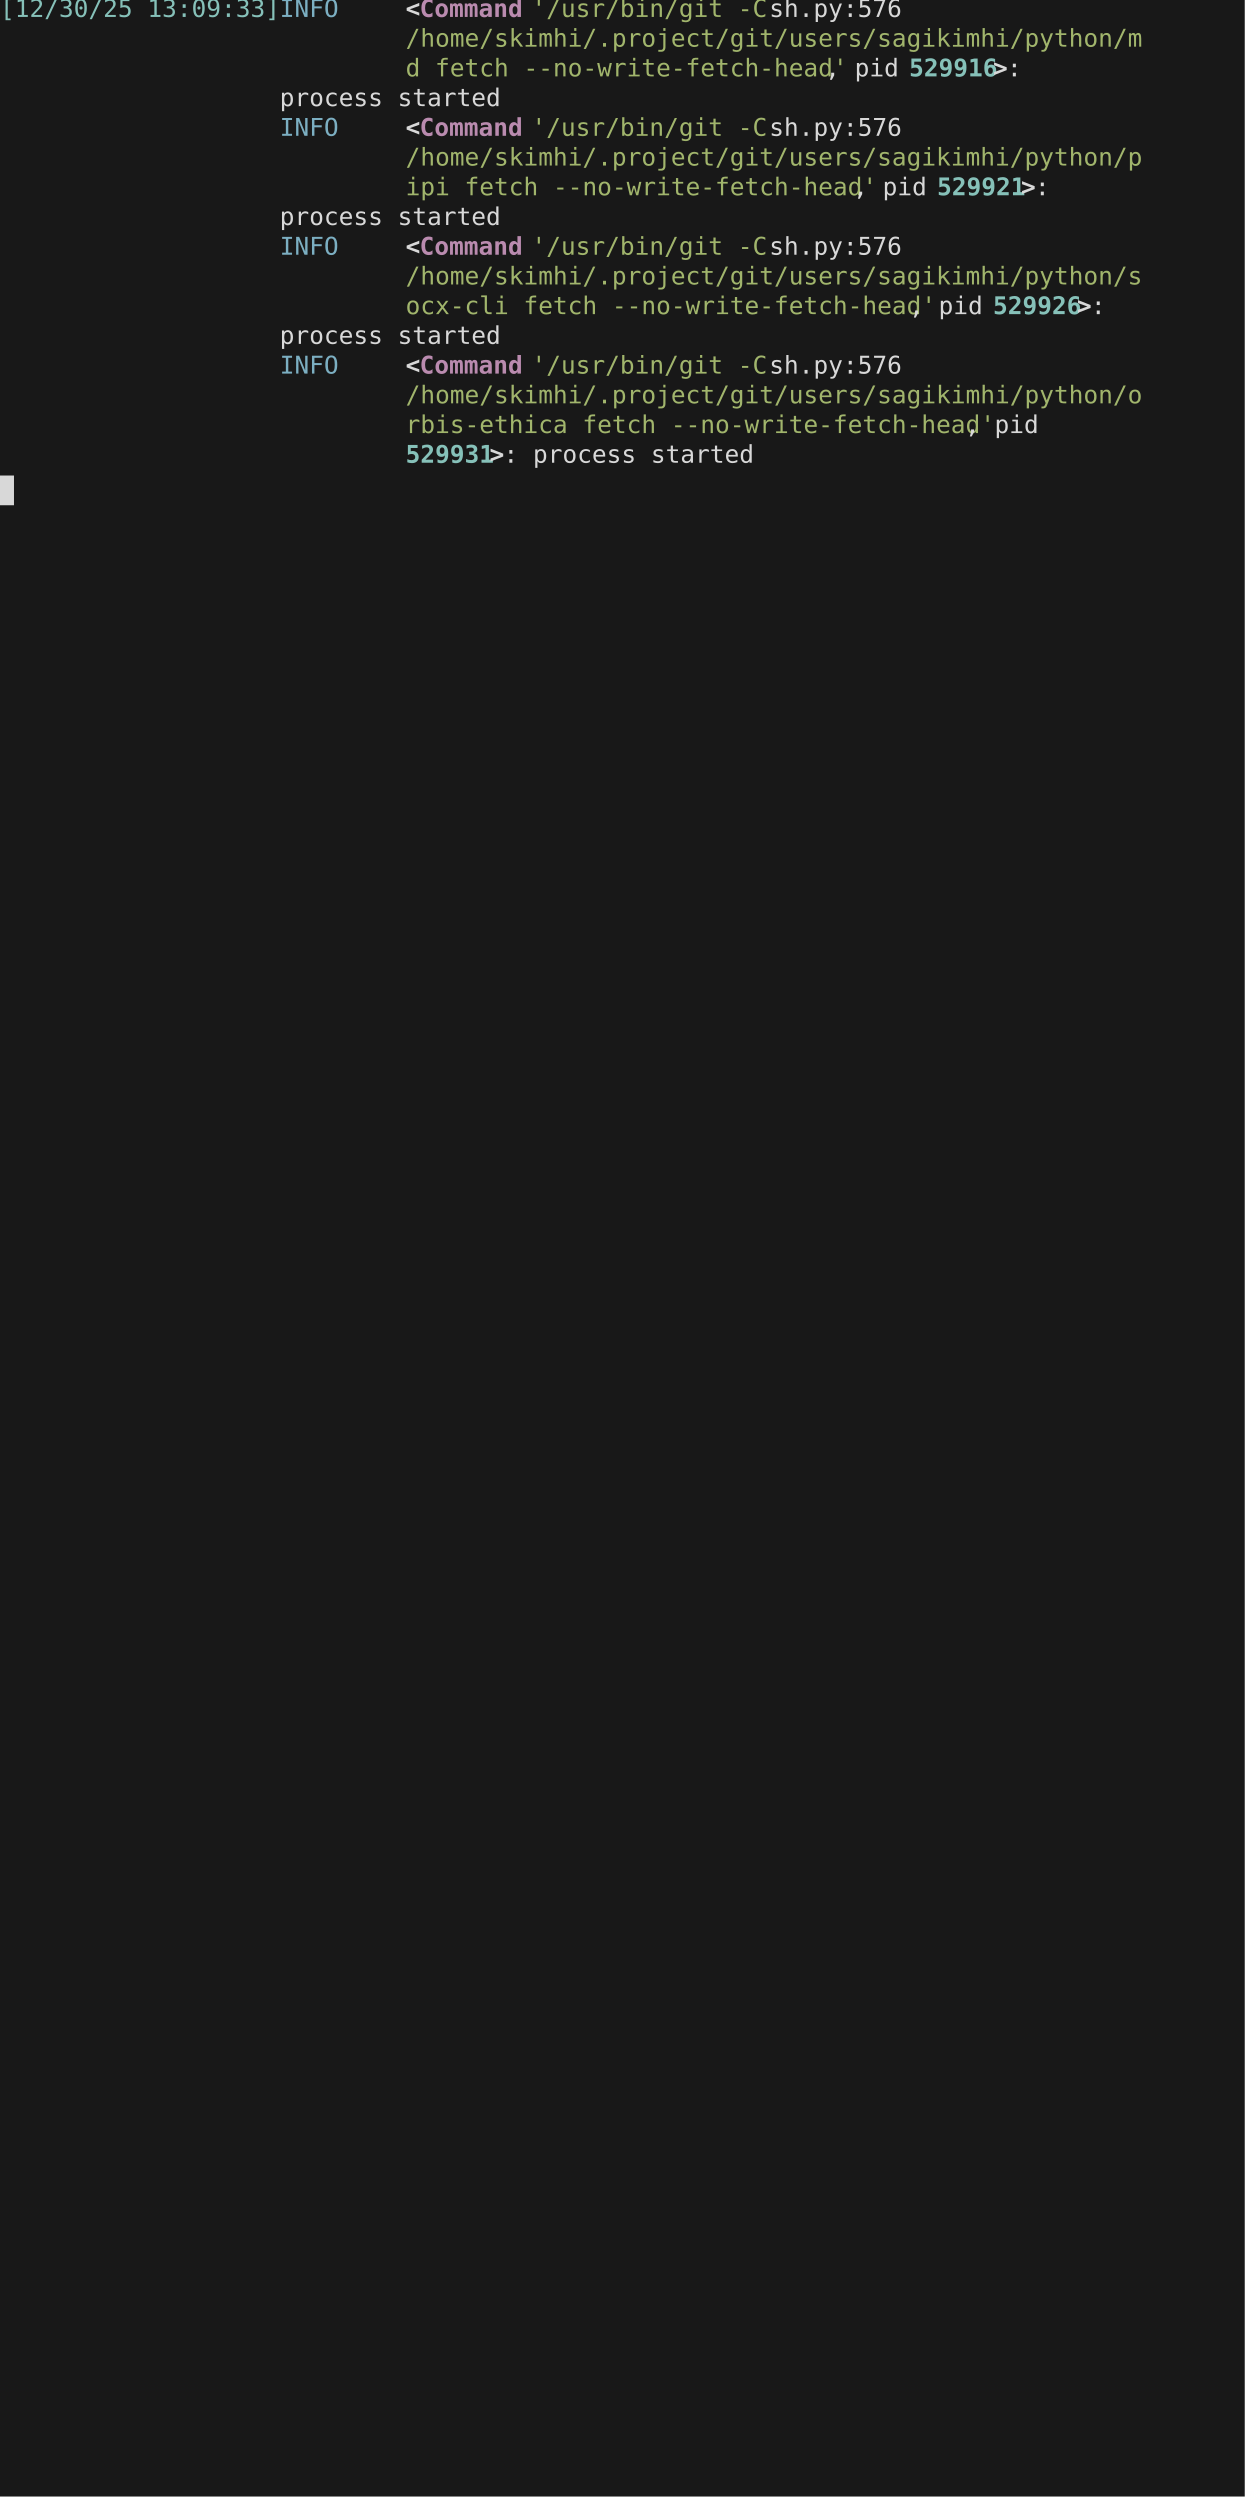
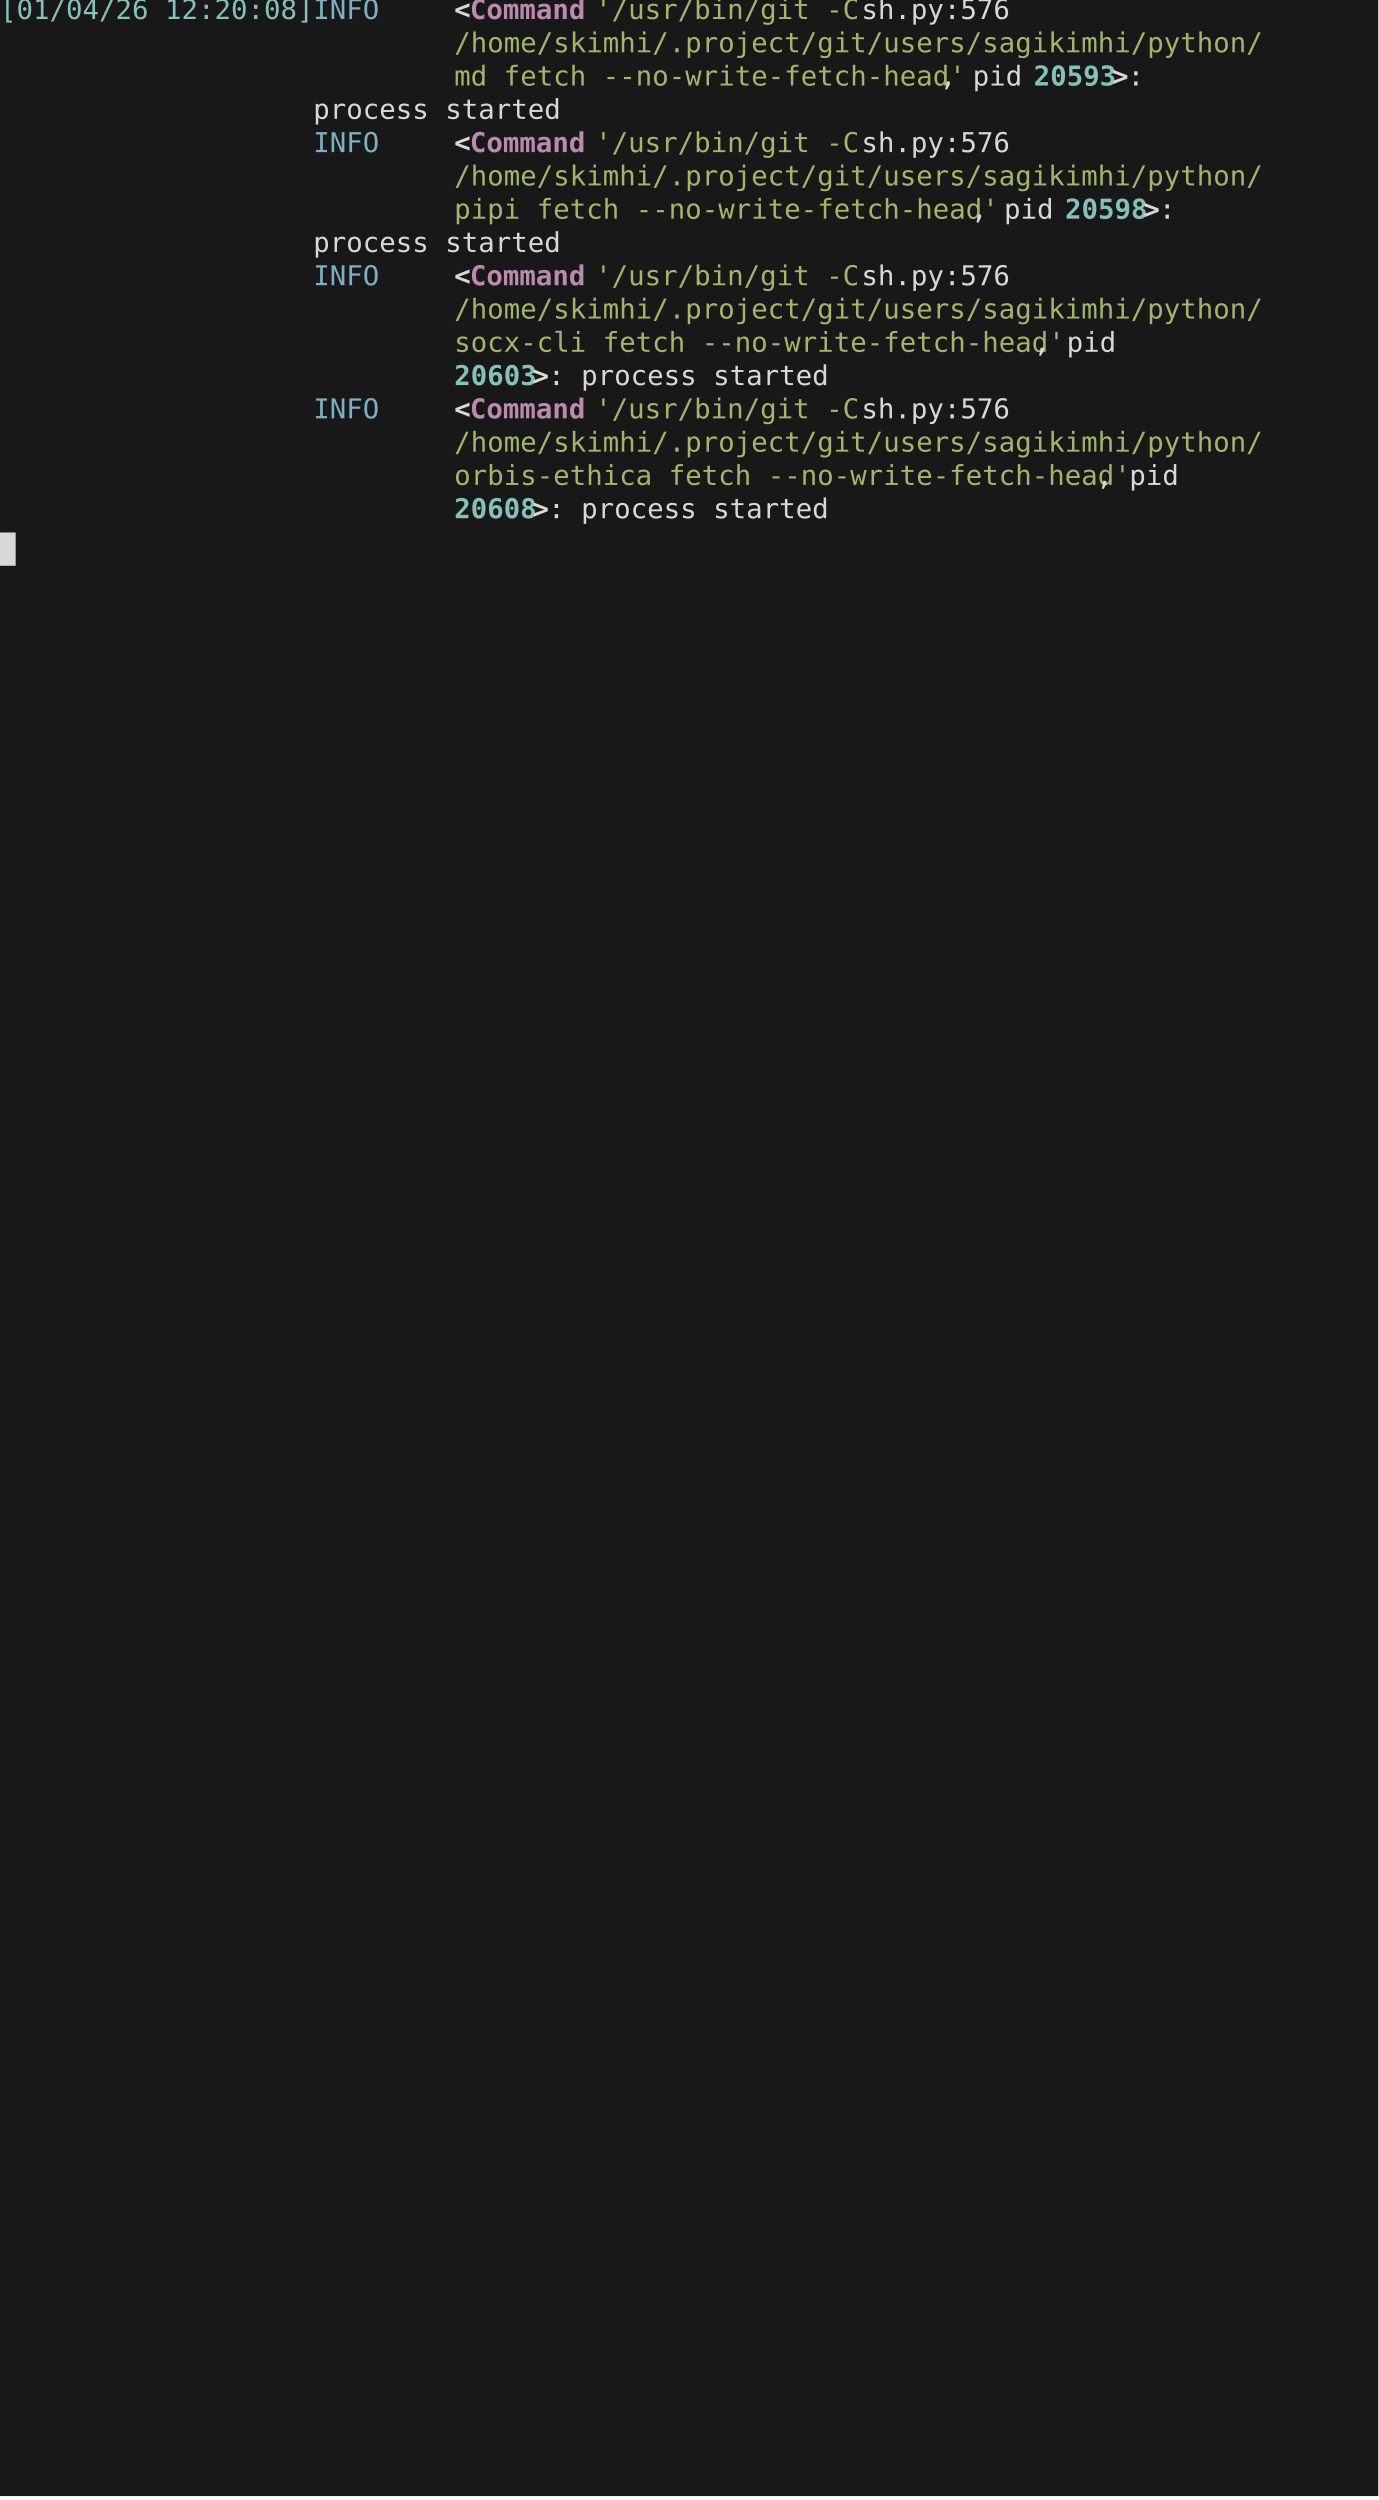
- <svg xmlns="http://www.w3.org/2000/svg" xmlns:ns1="https://github.com/nbedos/termtosvg" xmlns:xlink="http://www.w3.org/1999/xlink" id="terminal" baseProfile="full" viewBox="0 0 712 1430" width="712" version="1.1">
+ <svg xmlns="http://www.w3.org/2000/svg" xmlns:ns1="https://github.com/nbedos/termtosvg" xmlns:xlink="http://www.w3.org/1999/xlink" id="terminal" baseProfile="full" viewBox="0 0 704 1277" width="704" version="1.1">
  <defs>
    <ns1:template_settings>
-       <ns1:screen_geometry columns="89" rows="84" />
+       <ns1:screen_geometry columns="88" rows="75" />
      <ns1:animation type="css" />
    </ns1:template_settings>
    <style type="text/css" id="generated-style">#screen {
                font-family: 'DejaVu Sans Mono', monospace;
                font-style: normal;
                font-size: 14px;
            }

        text {
            dominant-baseline: text-before-edge;
            white-space: pre;
        }

            :root {
-                 --animation-duration: 2531ms;
+                 --animation-duration: 2525ms;
            }

            @keyframes roll {
                0.000%{transform:translateY(0px)}
- 60.490%{transform:translateY(-1462px)}
- 100.000%{transform:translateY(-1462px)}
+ 60.396%{transform:translateY(-1292px)}
+ 100.000%{transform:translateY(-1292px)}
            }

            #screen_view {
-                 animation-duration: 2531ms;
+                 animation-duration: 2525ms;
                animation-iteration-count:infinite;
                animation-name:roll;
                animation-timing-function: steps(1,end);
                animation-fill-mode: forwards;
            }
        </style>
    <style type="text/css" id="user-style">
            /* The colors defined below are the default 16 colors used for rendering text of the terminal. Adjust
               them as needed.
               base16-default-dark color theme (source: http://chriskempson.com/projects/base16/) */
            .foreground {fill: #d8d8d8;}
            .background {fill: #181818;}
            .color0 {fill: #181818;}
            .color1 {fill: #ab4642;}
            .color2 {fill: #a1b56c;}
            .color3 {fill: #f7ca88;}
            .color4 {fill: #7cafc2;}
            .color5 {fill: #ba8baf;}
            .color6 {fill: #86c1b9;}
            .color7 {fill: #d8d8d8;}
            .color8 {fill: #585858;}
            .color9 {fill: #ab4642;}
            .color10 {fill: #a1b56C;}
            .color11 {fill: #f7ca88;}
            .color12 {fill: #7cafc2;}
            .color13 {fill: #ba8baf;}
            .color14 {fill: #86c1b9;}
            .color15 {fill: #f8f8f8;}
        </style>
  </defs>
-   <svg id="screen" width="712" height="1428" viewBox="0 0 712 1428" preserveAspectRatio="xMidYMin slice">
+   <svg id="screen" width="704" height="1275" viewBox="0 0 704 1275" preserveAspectRatio="xMidYMin slice">
    <rect class="background" height="100%" width="100%" x="0" y="0" />
    <defs>
      <g id="g1">
-         <text x="0" textLength="160" class="color6">[12/30/25 13:09:33] </text>
+         <text x="0" textLength="160" class="color6">[01/04/26 12:20:08] </text>
        <text x="160" textLength="64" class="color4">INFO    </text>
        <text x="224" textLength="8" class="foreground"> </text>
        <text x="232" textLength="8" font-weight="bold" class="foreground">&lt;</text>
        <text x="240" textLength="56" font-weight="bold" class="color13">Command</text>
        <text x="296" textLength="8" class="foreground"> </text>
        <text x="304" textLength="136" class="color2">'/usr/bin/git -C </text>
-         <text x="440" textLength="272" class="foreground">                         sh.py:576</text>
+         <text x="440" textLength="264" class="foreground">                        sh.py:576</text>
      </g>
      <g id="g2">
        <text x="0" textLength="160" class="color6">                    </text>
        <text x="160" textLength="72" class="foreground">         </text>
-         <text x="232" textLength="400" class="color2">/home/skimhi/.project/git/users/sagikimhi/python/m</text>
-         <text x="632" textLength="80" class="foreground">          </text>
+         <text x="232" textLength="392" class="color2">/home/skimhi/.project/git/users/sagikimhi/python/</text>
+         <text x="624" textLength="80" class="foreground">          </text>
      </g>
      <g id="g3">
        <text x="0" textLength="160" class="color6">                    </text>
        <text x="160" textLength="72" class="foreground">         </text>
-         <text x="232" textLength="240" class="color2">d fetch --no-write-fetch-head'</text>
-         <text x="472" textLength="48" class="foreground">, pid </text>
-         <text x="520" textLength="48" font-weight="bold" class="color14">529916</text>
+         <text x="232" textLength="248" class="color2">md fetch --no-write-fetch-head'</text>
+         <text x="480" textLength="48" class="foreground">, pid </text>
+         <text x="528" textLength="40" font-weight="bold" class="color14">20593</text>
        <text x="568" textLength="8" font-weight="bold" class="foreground">&gt;</text>
-         <text x="576" textLength="136" class="foreground">:                </text>
+         <text x="576" textLength="128" class="foreground">:               </text>
      </g>
      <g id="g4">
        <text x="0" textLength="160" class="color6">                    </text>
-         <text x="160" textLength="552" class="foreground">         process started                                             </text>
+         <text x="160" textLength="544" class="foreground">         process started                                            </text>
      </g>
      <g id="g5">
        <text x="0" textLength="160" class="color6">                    </text>
        <text x="160" textLength="64" class="color4">INFO    </text>
        <text x="224" textLength="8" class="foreground"> </text>
        <text x="232" textLength="8" font-weight="bold" class="foreground">&lt;</text>
        <text x="240" textLength="56" font-weight="bold" class="color13">Command</text>
        <text x="296" textLength="8" class="foreground"> </text>
        <text x="304" textLength="136" class="color2">'/usr/bin/git -C </text>
-         <text x="440" textLength="272" class="foreground">                         sh.py:576</text>
+         <text x="440" textLength="264" class="foreground">                        sh.py:576</text>
      </g>
      <g id="g6">
        <text x="0" textLength="160" class="color6">                    </text>
        <text x="160" textLength="72" class="foreground">         </text>
-         <text x="232" textLength="400" class="color2">/home/skimhi/.project/git/users/sagikimhi/python/p</text>
-         <text x="632" textLength="80" class="foreground">          </text>
+         <text x="232" textLength="264" class="color2">pipi fetch --no-write-fetch-head'</text>
+         <text x="496" textLength="48" class="foreground">, pid </text>
+         <text x="544" textLength="40" font-weight="bold" class="color14">20598</text>
+         <text x="584" textLength="8" font-weight="bold" class="foreground">&gt;</text>
+         <text x="592" textLength="112" class="foreground">:             </text>
      </g>
      <g id="g7">
        <text x="0" textLength="160" class="color6">                    </text>
        <text x="160" textLength="72" class="foreground">         </text>
-         <text x="232" textLength="256" class="color2">ipi fetch --no-write-fetch-head'</text>
-         <text x="488" textLength="48" class="foreground">, pid </text>
-         <text x="536" textLength="48" font-weight="bold" class="color14">529921</text>
-         <text x="584" textLength="8" font-weight="bold" class="foreground">&gt;</text>
-         <text x="592" textLength="120" class="foreground">:              </text>
+         <text x="232" textLength="296" class="color2">socx-cli fetch --no-write-fetch-head'</text>
+         <text x="528" textLength="176" class="foreground">, pid                 </text>
      </g>
      <g id="g8">
        <text x="0" textLength="160" class="color6">                    </text>
        <text x="160" textLength="72" class="foreground">         </text>
-         <text x="232" textLength="400" class="color2">/home/skimhi/.project/git/users/sagikimhi/python/s</text>
-         <text x="632" textLength="80" class="foreground">          </text>
+         <text x="232" textLength="40" font-weight="bold" class="color14">20603</text>
+         <text x="272" textLength="8" font-weight="bold" class="foreground">&gt;</text>
+         <text x="280" textLength="424" class="foreground">: process started                                    </text>
      </g>
      <g id="g9">
        <text x="0" textLength="160" class="color6">                    </text>
        <text x="160" textLength="72" class="foreground">         </text>
-         <text x="232" textLength="288" class="color2">ocx-cli fetch --no-write-fetch-head'</text>
-         <text x="520" textLength="48" class="foreground">, pid </text>
-         <text x="568" textLength="48" font-weight="bold" class="color14">529926</text>
-         <text x="616" textLength="8" font-weight="bold" class="foreground">&gt;</text>
-         <text x="624" textLength="88" class="foreground">:          </text>
+         <text x="232" textLength="328" class="color2">orbis-ethica fetch --no-write-fetch-head'</text>
+         <text x="560" textLength="144" class="foreground">, pid             </text>
      </g>
      <g id="g10">
        <text x="0" textLength="160" class="color6">                    </text>
        <text x="160" textLength="72" class="foreground">         </text>
-         <text x="232" textLength="400" class="color2">/home/skimhi/.project/git/users/sagikimhi/python/o</text>
-         <text x="632" textLength="80" class="foreground">          </text>
+         <text x="232" textLength="40" font-weight="bold" class="color14">20608</text>
+         <text x="272" textLength="8" font-weight="bold" class="foreground">&gt;</text>
+         <text x="280" textLength="424" class="foreground">: process started                                    </text>
      </g>
      <g id="g11">
-         <text x="0" textLength="160" class="color6">                    </text>
-         <text x="160" textLength="72" class="foreground">         </text>
-         <text x="232" textLength="320" class="color2">rbis-ethica fetch --no-write-fetch-head'</text>
-         <text x="552" textLength="160" class="foreground">, pid               </text>
+         <text x="0" textLength="8" class="background"> </text>
      </g>
      <g id="g12">
-         <text x="0" textLength="160" class="color6">                    </text>
-         <text x="160" textLength="72" class="foreground">         </text>
-         <text x="232" textLength="48" font-weight="bold" class="color14">529931</text>
-         <text x="280" textLength="8" font-weight="bold" class="foreground">&gt;</text>
-         <text x="288" textLength="424" class="foreground">: process started                                    </text>
+         <text x="0" textLength="192" class="foreground">╭──────────────────────╮</text>
      </g>
      <g id="g13">
-         <text x="0" textLength="8" class="background"> </text>
+         <text x="0" textLength="192" class="foreground">│ Git Fetch            │</text>
      </g>
      <g id="g14">
-         <text x="0" textLength="192" class="foreground">╭──────────────────────╮</text>
+         <text x="0" textLength="192" class="foreground">│ ├── ╭────╮           │</text>
      </g>
      <g id="g15">
-         <text x="0" textLength="192" class="foreground">│ Git Fetch            │</text>
-       </g>
-       <g id="g16">
-         <text x="0" textLength="192" class="foreground">│ ├── ╭────╮           │</text>
-       </g>
-       <g id="g17">
        <text x="0" textLength="56" class="foreground">│ │   │</text>
        <text x="56" textLength="8" font-weight="bold" class="foreground"> </text>
        <text x="64" textLength="16" font-weight="bold" class="color11">md</text>
        <text x="80" textLength="8" font-weight="bold" class="foreground"> </text>
        <text x="88" textLength="104" class="foreground">│           │</text>
      </g>
+       <g id="g16">
+         <text x="0" textLength="192" class="foreground">│ │   ├────┤           │</text>
+       </g>
+       <g id="g17">
+         <text x="0" textLength="192" class="foreground">│ │   │    │           │</text>
+       </g>
      <g id="g18">
-         <text x="0" textLength="192" class="foreground">│ │   ├────┤           │</text>
+         <text x="0" textLength="192" class="foreground">│ │   ╰────╯           │</text>
      </g>
      <g id="g19">
-         <text x="0" textLength="192" class="foreground">│ │   │    │           │</text>
+         <text x="0" textLength="192" class="foreground">│ ├── ╭──────╮         │</text>
      </g>
      <g id="g20">
-         <text x="0" textLength="192" class="foreground">│ │   ╰────╯           │</text>
-       </g>
-       <g id="g21">
-         <text x="0" textLength="192" class="foreground">│ ├── ╭──────╮         │</text>
-       </g>
-       <g id="g22">
        <text x="0" textLength="56" class="foreground">│ │   │</text>
        <text x="56" textLength="8" font-weight="bold" class="foreground"> </text>
        <text x="64" textLength="32" font-weight="bold" class="color11">pipi</text>
        <text x="96" textLength="8" font-weight="bold" class="foreground"> </text>
        <text x="104" textLength="88" class="foreground">│         │</text>
      </g>
+       <g id="g21">
+         <text x="0" textLength="192" class="foreground">│ │   ├──────┤         │</text>
+       </g>
+       <g id="g22">
+         <text x="0" textLength="192" class="foreground">│ │   │      │         │</text>
+       </g>
      <g id="g23">
-         <text x="0" textLength="192" class="foreground">│ │   ├──────┤         │</text>
+         <text x="0" textLength="192" class="foreground">│ │   ╰──────╯         │</text>
      </g>
      <g id="g24">
-         <text x="0" textLength="192" class="foreground">│ │   │      │         │</text>
+         <text x="0" textLength="192" class="foreground">│ ├── ╭──────────╮     │</text>
      </g>
      <g id="g25">
-         <text x="0" textLength="192" class="foreground">│ │   ╰──────╯         │</text>
-       </g>
-       <g id="g26">
-         <text x="0" textLength="192" class="foreground">│ ├── ╭──────────╮     │</text>
-       </g>
-       <g id="g27">
        <text x="0" textLength="56" class="foreground">│ │   │</text>
        <text x="56" textLength="8" font-weight="bold" class="foreground"> </text>
        <text x="64" textLength="64" font-weight="bold" class="color11">socx-cli</text>
        <text x="128" textLength="8" font-weight="bold" class="foreground"> </text>
        <text x="136" textLength="56" class="foreground">│     │</text>
      </g>
+       <g id="g26">
+         <text x="0" textLength="192" class="foreground">│ │   ├──────────┤     │</text>
+       </g>
+       <g id="g27">
+         <text x="0" textLength="192" class="foreground">│ │   │          │     │</text>
+       </g>
      <g id="g28">
-         <text x="0" textLength="192" class="foreground">│ │   ├──────────┤     │</text>
+         <text x="0" textLength="192" class="foreground">│ │   ╰──────────╯     │</text>
      </g>
      <g id="g29">
-         <text x="0" textLength="192" class="foreground">│ │   │          │     │</text>
+         <text x="0" textLength="192" class="foreground">│ └── ╭──────────────╮ │</text>
      </g>
      <g id="g30">
-         <text x="0" textLength="192" class="foreground">│ │   ╰──────────╯     │</text>
-       </g>
-       <g id="g31">
-         <text x="0" textLength="192" class="foreground">│ └── ╭──────────────╮ │</text>
-       </g>
-       <g id="g32">
        <text x="0" textLength="56" class="foreground">│     │</text>
        <text x="56" textLength="8" font-weight="bold" class="foreground"> </text>
        <text x="64" textLength="96" font-weight="bold" class="color11">orbis-ethica</text>
        <text x="160" textLength="8" font-weight="bold" class="foreground"> </text>
        <text x="168" textLength="24" class="foreground">│ │</text>
      </g>
+       <g id="g31">
+         <text x="0" textLength="192" class="foreground">│     ├──────────────┤ │</text>
+       </g>
+       <g id="g32">
+         <text x="0" textLength="192" class="foreground">│     │              │ │</text>
+       </g>
      <g id="g33">
-         <text x="0" textLength="192" class="foreground">│     ├──────────────┤ │</text>
+         <text x="0" textLength="192" class="foreground">│     ╰──────────────╯ │</text>
      </g>
      <g id="g34">
-         <text x="0" textLength="192" class="foreground">│     │              │ │</text>
-       </g>
-       <g id="g35">
-         <text x="0" textLength="192" class="foreground">│     ╰──────────────╯ │</text>
-       </g>
-       <g id="g36">
        <text x="0" textLength="192" class="foreground">╰──────────────────────╯</text>
      </g>
    </defs>
    <g id="screen_view">
      <g>
        <use xlink:href="#g1" y="0" />
        <use xlink:href="#g2" y="17" />
        <use xlink:href="#g3" y="34" />
        <use xlink:href="#g4" y="51" />
        <use xlink:href="#g5" y="68" />
-         <use xlink:href="#g6" y="85" />
-         <use xlink:href="#g7" y="102" />
+         <use xlink:href="#g2" y="85" />
+         <use xlink:href="#g6" y="102" />
        <use xlink:href="#g4" y="119" />
        <use xlink:href="#g5" y="136" />
-         <use xlink:href="#g8" y="153" />
-         <use xlink:href="#g9" y="170" />
-         <use xlink:href="#g4" y="187" />
+         <use xlink:href="#g2" y="153" />
+         <use xlink:href="#g7" y="170" />
+         <use xlink:href="#g8" y="187" />
        <use xlink:href="#g5" y="204" />
-         <use xlink:href="#g10" y="221" />
-         <use xlink:href="#g11" y="238" />
-         <use xlink:href="#g12" y="255" />
+         <use xlink:href="#g2" y="221" />
+         <use xlink:href="#g9" y="238" />
+         <use xlink:href="#g10" y="255" />
        <rect x="0" y="272" width="8" height="17" class="foreground" />
-         <use xlink:href="#g13" y="272" />
+         <use xlink:href="#g11" y="272" />
      </g>
      <g>
-         <use xlink:href="#g1" y="1462" />
-         <use xlink:href="#g2" y="1479" />
-         <use xlink:href="#g3" y="1496" />
-         <use xlink:href="#g4" y="1513" />
-         <use xlink:href="#g5" y="1530" />
-         <use xlink:href="#g6" y="1547" />
-         <use xlink:href="#g7" y="1564" />
-         <use xlink:href="#g4" y="1581" />
-         <use xlink:href="#g5" y="1598" />
-         <use xlink:href="#g8" y="1615" />
-         <use xlink:href="#g9" y="1632" />
-         <use xlink:href="#g4" y="1649" />
-         <use xlink:href="#g5" y="1666" />
-         <use xlink:href="#g10" y="1683" />
-         <use xlink:href="#g11" y="1700" />
-         <use xlink:href="#g12" y="1717" />
-         <use xlink:href="#g14" y="1734" />
-         <use xlink:href="#g15" y="1751" />
-         <use xlink:href="#g16" y="1768" />
-         <use xlink:href="#g17" y="1785" />
-         <use xlink:href="#g18" y="1802" />
-         <use xlink:href="#g19" y="1819" />
-         <use xlink:href="#g20" y="1836" />
-         <use xlink:href="#g21" y="1853" />
-         <use xlink:href="#g22" y="1870" />
-         <use xlink:href="#g23" y="1887" />
-         <use xlink:href="#g24" y="1904" />
-         <use xlink:href="#g25" y="1921" />
-         <use xlink:href="#g26" y="1938" />
-         <use xlink:href="#g27" y="1955" />
-         <use xlink:href="#g28" y="1972" />
-         <use xlink:href="#g29" y="1989" />
-         <use xlink:href="#g30" y="2006" />
-         <use xlink:href="#g31" y="2023" />
-         <use xlink:href="#g32" y="2040" />
-         <use xlink:href="#g33" y="2057" />
-         <use xlink:href="#g34" y="2074" />
-         <use xlink:href="#g35" y="2091" />
-         <use xlink:href="#g36" y="2108" />
-         <rect x="0" y="2125" width="8" height="17" class="foreground" />
-         <use xlink:href="#g13" y="2125" />
+         <use xlink:href="#g1" y="1292" />
+         <use xlink:href="#g2" y="1309" />
+         <use xlink:href="#g3" y="1326" />
+         <use xlink:href="#g4" y="1343" />
+         <use xlink:href="#g5" y="1360" />
+         <use xlink:href="#g2" y="1377" />
+         <use xlink:href="#g6" y="1394" />
+         <use xlink:href="#g4" y="1411" />
+         <use xlink:href="#g5" y="1428" />
+         <use xlink:href="#g2" y="1445" />
+         <use xlink:href="#g7" y="1462" />
+         <use xlink:href="#g8" y="1479" />
+         <use xlink:href="#g5" y="1496" />
+         <use xlink:href="#g2" y="1513" />
+         <use xlink:href="#g9" y="1530" />
+         <use xlink:href="#g10" y="1547" />
+         <use xlink:href="#g12" y="1564" />
+         <use xlink:href="#g13" y="1581" />
+         <use xlink:href="#g14" y="1598" />
+         <use xlink:href="#g15" y="1615" />
+         <use xlink:href="#g16" y="1632" />
+         <use xlink:href="#g17" y="1649" />
+         <use xlink:href="#g18" y="1666" />
+         <use xlink:href="#g19" y="1683" />
+         <use xlink:href="#g20" y="1700" />
+         <use xlink:href="#g21" y="1717" />
+         <use xlink:href="#g22" y="1734" />
+         <use xlink:href="#g23" y="1751" />
+         <use xlink:href="#g24" y="1768" />
+         <use xlink:href="#g25" y="1785" />
+         <use xlink:href="#g26" y="1802" />
+         <use xlink:href="#g27" y="1819" />
+         <use xlink:href="#g28" y="1836" />
+         <use xlink:href="#g29" y="1853" />
+         <use xlink:href="#g30" y="1870" />
+         <use xlink:href="#g31" y="1887" />
+         <use xlink:href="#g32" y="1904" />
+         <use xlink:href="#g33" y="1921" />
+         <use xlink:href="#g34" y="1938" />
+         <rect x="0" y="1955" width="8" height="17" class="foreground" />
+         <use xlink:href="#g11" y="1955" />
      </g>
    </g>
  </svg>
</svg>
